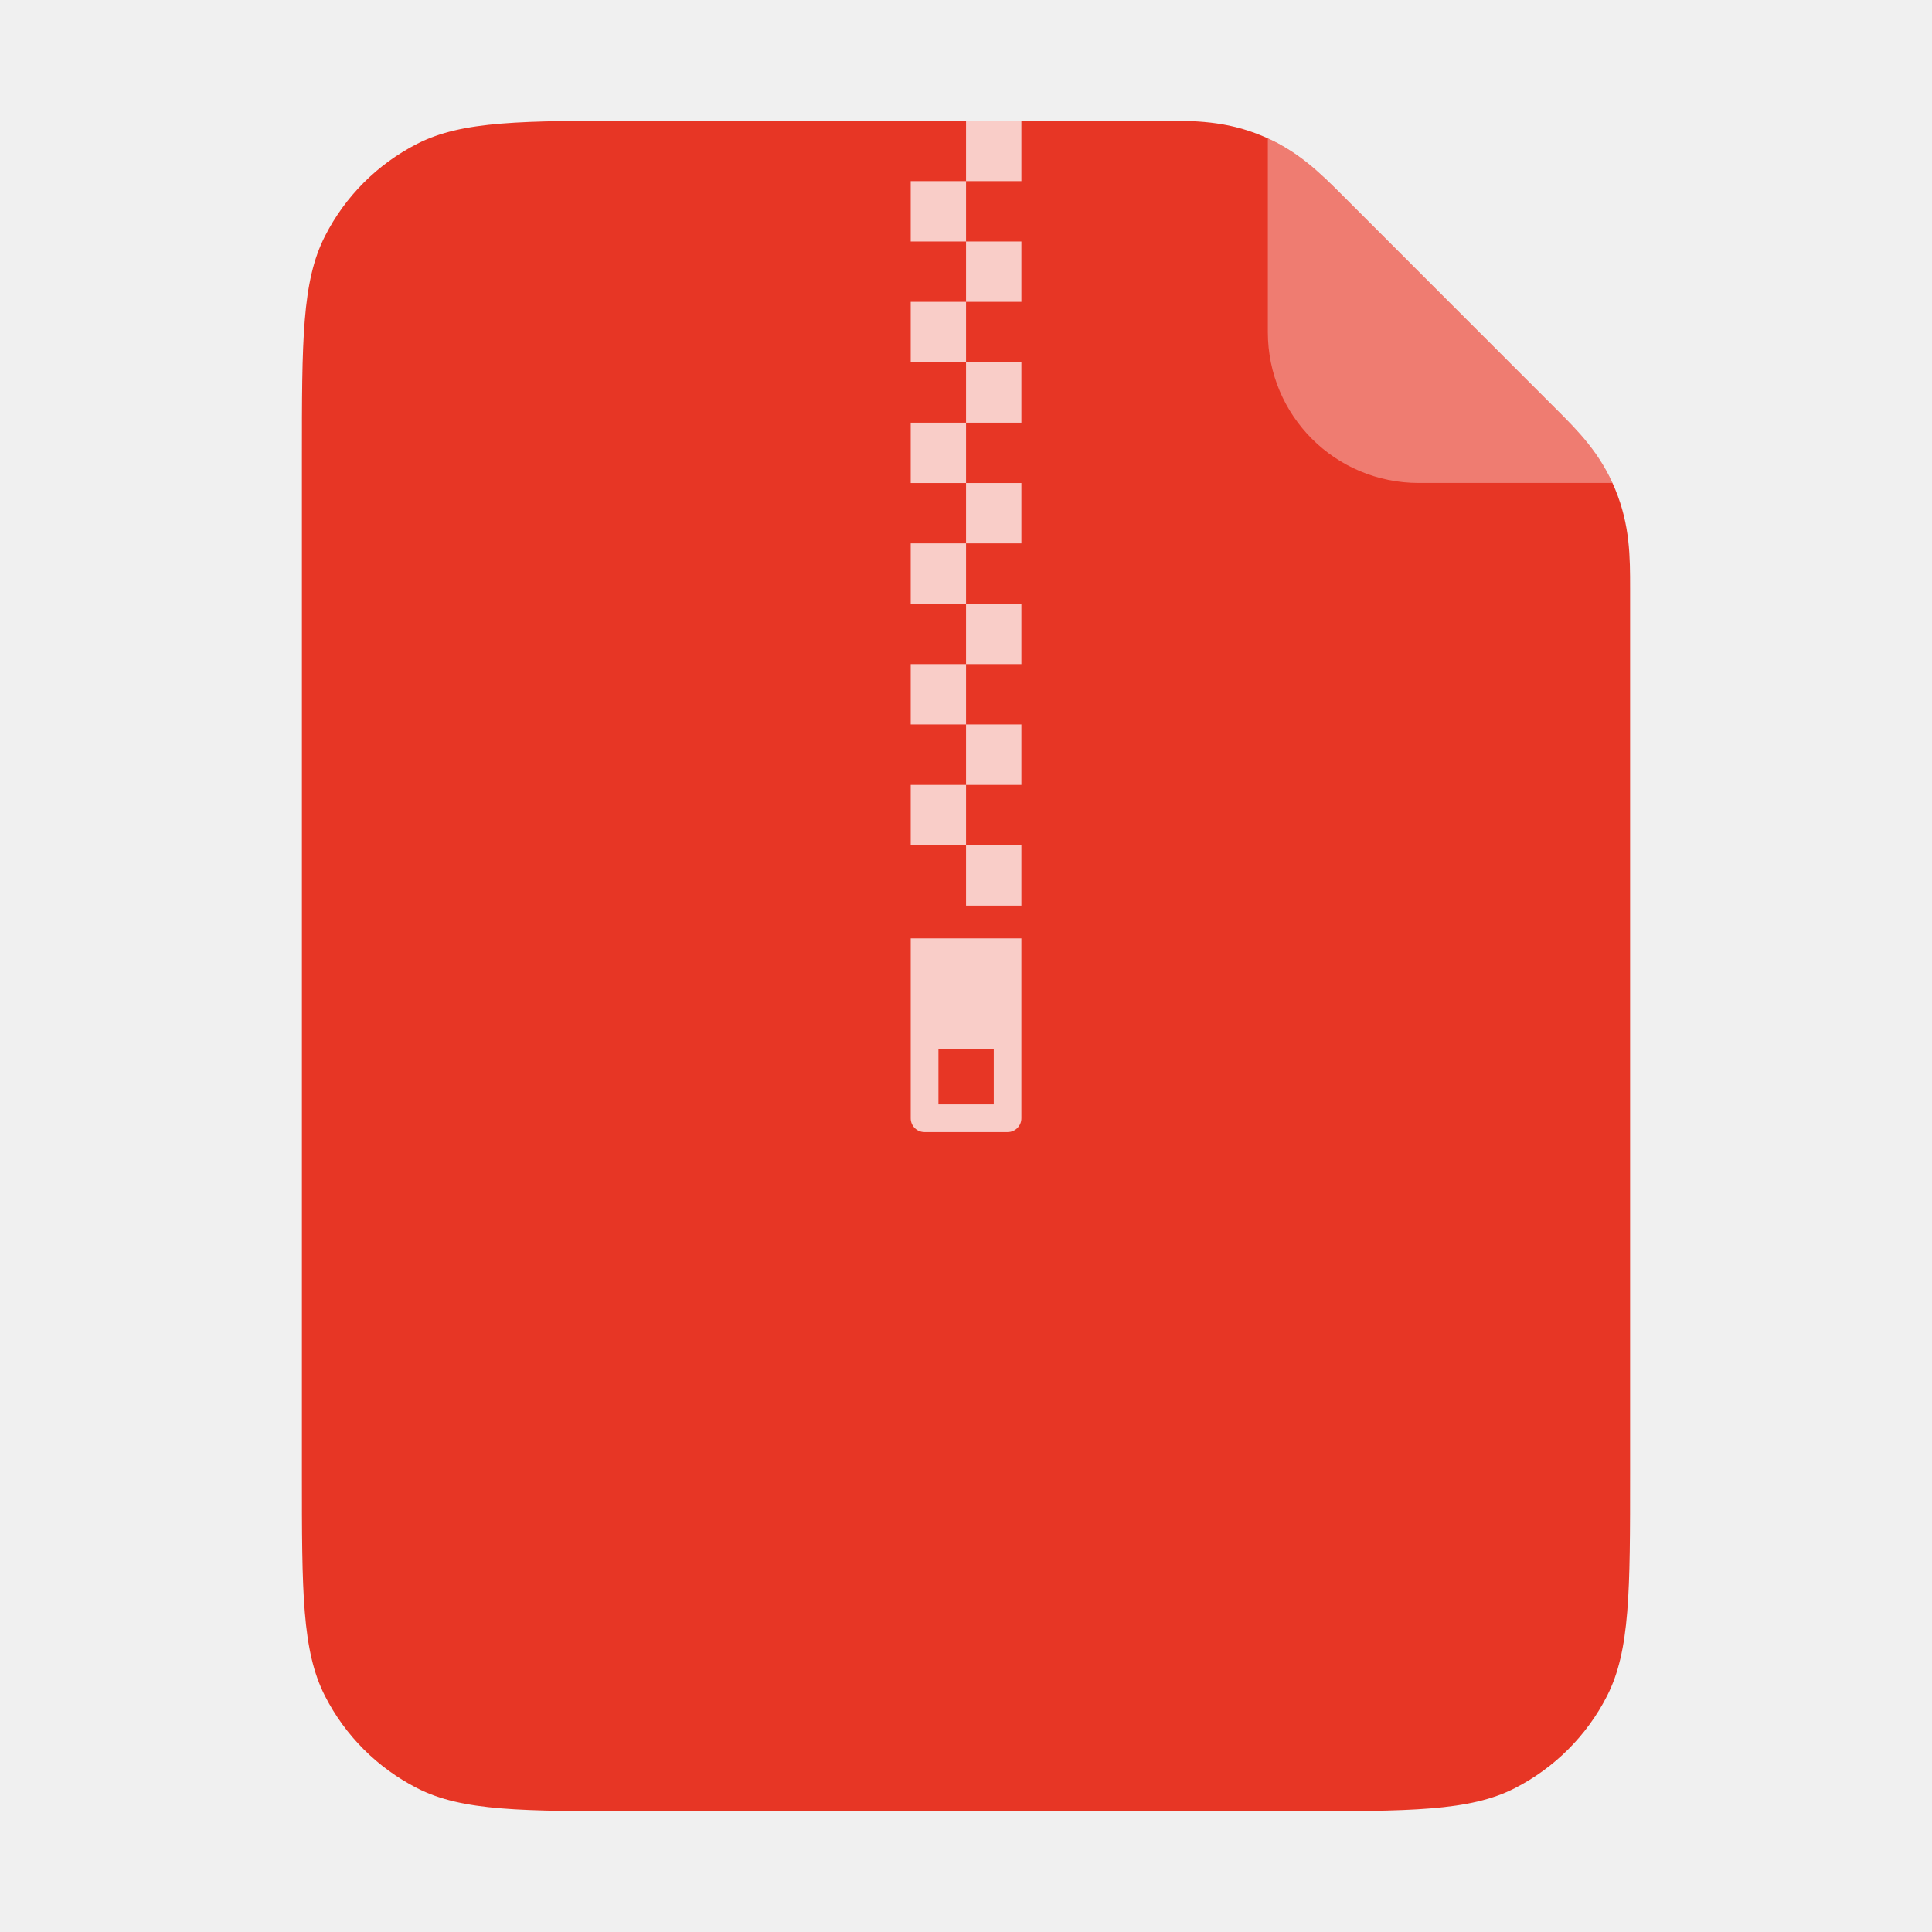
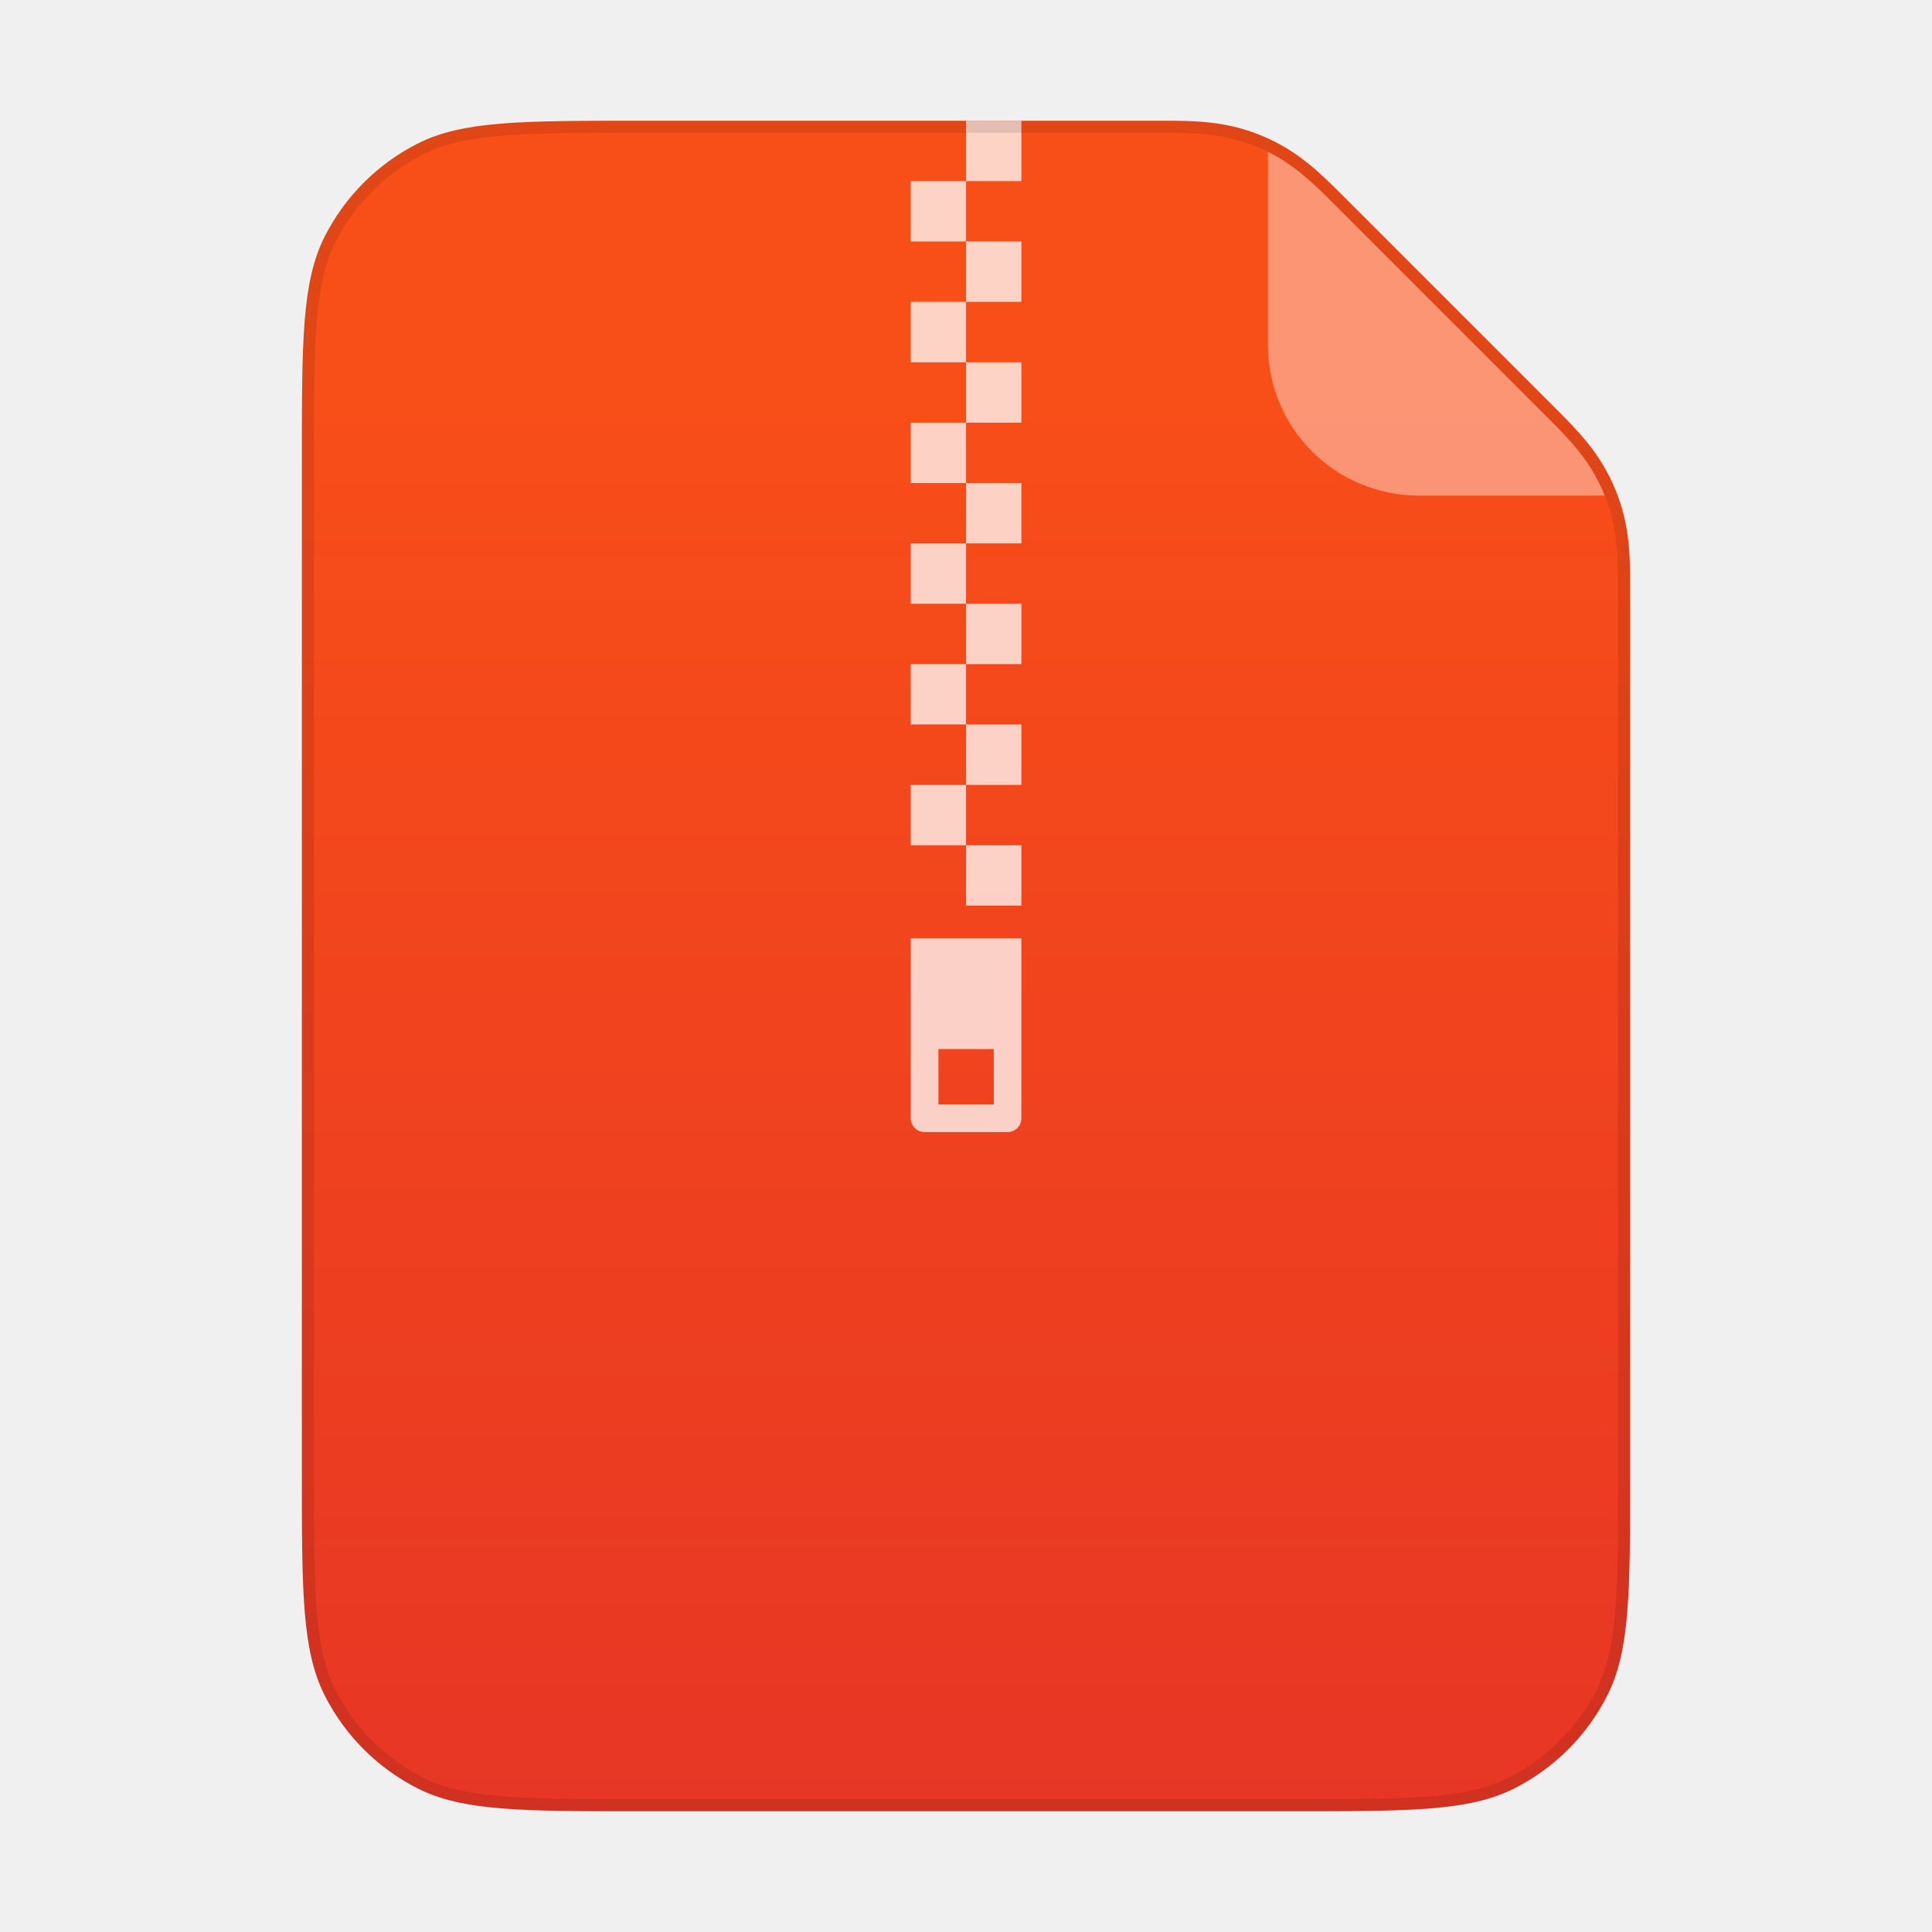
- <svg xmlns="http://www.w3.org/2000/svg" width="64" height="64" version="1.1" viewBox="0 0 64 64">
-   <g transform="scale(3.7796)" fill-rule="evenodd">
-     <path d="M2.646 4.022C2.646 2.984 2.646 2.466 2.848 2.07C3.025 1.721 3.308 1.438 3.657 1.26C4.053 1.058 4.572 1.058 5.609 1.058L10.186 1.058C10.464 1.058 10.742 1.058 11.058 1.189C11.374 1.32 11.571 1.517 11.767 1.713L13.632 3.579C13.829 3.775 14.025 3.971 14.156 4.287C14.287 4.604 14.287 4.881 14.287 5.159L14.287 12.911C14.287 13.949 14.287 14.467 14.085 14.864C13.908 15.212 13.624 15.495 13.276 15.673C12.88 15.875 12.361 15.875 11.324 15.875L5.609 15.875C4.572 15.875 4.053 15.875 3.657 15.673C3.308 15.495 3.025 15.212 2.848 14.864C2.646 14.467 2.646 13.949 2.646 12.911Z" fill="#e73625" style="paint-order:stroke fill markers" />
-     <path d="M13.632 3.579L11.767 1.713C11.582 1.528 11.397 1.343 11.112 1.213L11.112 2.91C11.112 3.643 11.702 4.233 12.435 4.233L14.133 4.233C14.002 3.948 13.817 3.763 13.632 3.579Z" fill="#fff" opacity=".35" style="paint-order:stroke fill markers" />
-   </g>
+ <svg xmlns="http://www.w3.org/2000/svg" width="64" height="64" viewBox="0 0 64 64">
+   <path d="M10 15.2C10 11.28 10 9.319 10.763 7.822C11.434 6.505 12.505 5.434 13.822 4.763C15.319 4 17.28 4 21.2 4H38.5C39.55 4 40.6 4 41.795 4.495C42.99 4.99 43.732 5.733 44.475 6.475L51.525 13.525C52.268 14.268 53.01 15.01 53.505 16.205C54 17.4 54 18.45 54 19.5V48.8C54 52.721 54 54.681 53.237 56.178C52.566 57.495 51.495 58.566 50.178 59.237C48.681 60 46.72 60 42.8 60H21.2C17.28 60 15.319 60 13.822 59.237C12.505 58.566 11.434 57.495 10.763 56.178C10 54.681 10 52.721 10 48.8V15.2Z" fill-rule="evenodd" clip-rule="evenodd" fill="url(#page_application_x_tarz)" />
+   <path opacity="0.4" d="M42 5.028C42.91 5.481 43.532 6.097 44.192 6.758L51.242 13.809C51.986 14.552 52.674 15.245 53.136 16.358C53.144 16.378 53.151 16.397 53.158 16.416H47C44.23 16.416 42 14.186 42 11.416V5.028Z" fill="white" />
  <g transform="matrix(3.7796 0 0 3.7796 -101.04 4.424)" fill="#fff" opacity=".75">
    <path d="m34.671 7.032v1.72c0 0.073 0.059 0.132 0.132 0.132h0.794c0.073 0 0.132-0.059 0.132-0.132v-1.72zm0.265 1.058h0.529v0.529h-0.529z" color="#000000" transform="matrix(0.916667 0 0 0.916667 2.933291 0.608001)" />
    <path d="M35.2 2.534L35.2 3.063L34.715 3.063L34.715 2.534ZM35.2 3.592L35.2 4.121L34.715 4.121L34.715 3.592ZM35.2 0.417L35.2 0.946L34.715 0.946L34.715 0.417ZM35.2 1.475L35.2 2.005L34.715 2.005L34.715 1.475ZM35.2 4.65L35.2 5.179L34.715 5.179L34.715 4.65ZM35.2 5.709L35.2 6.238L34.715 6.238L34.715 5.709ZM35.2 0.946L35.685 0.946L35.685 1.475L35.2 1.475ZM35.2 3.063L35.685 3.063L35.685 3.592L35.2 3.592ZM35.2 5.179L35.685 5.179L35.685 5.709L35.2 5.709ZM35.2 6.238L35.685 6.238L35.685 6.767L35.2 6.767L35.2 6.238ZM35.2 -0.112L35.685 -0.112L35.685 0.417L35.2 0.417ZM35.2 2.005L35.685 2.005L35.685 2.534L35.2 2.534ZM35.2 4.121L35.685 4.121L35.685 4.65L35.2 4.65Z" color="#000000" />
  </g>
+   <path d="M38.5 4C39.55 4 40.6 4 41.795 4.495C42.99 4.99 43.732 5.732 44.474 6.475L51.525 13.525C52.268 14.268 53.01 15.01 53.505 16.205C53.999 17.4 54 18.45 54 19.5V48.8C54 52.72 54 54.68 53.237 56.178C52.566 57.495 51.495 58.566 50.178 59.237C48.68 60 46.72 60 42.8 60H21.2C17.28 60 15.32 60 13.822 59.237C12.505 58.566 11.434 57.495 10.763 56.178C10 54.68 10 52.72 10 48.8V15.2C10 11.28 10 9.32 10.763 7.822C11.434 6.505 12.505 5.434 13.822 4.763C15.32 4 17.28 4 21.2 4H38.5ZM21.2 4.4C19.233 4.4 17.782 4.4 16.635 4.494C15.493 4.587 14.687 4.771 14.004 5.119C12.762 5.752 11.752 6.762 11.119 8.004C10.771 8.687 10.588 9.493 10.494 10.635C10.4 11.782 10.4 13.233 10.4 15.2V48.8C10.4 50.767 10.4 52.218 10.494 53.365C10.588 54.508 10.771 55.313 11.119 55.996V55.997C11.752 57.239 12.762 58.248 14.004 58.881C14.687 59.229 15.493 59.413 16.635 59.506C17.782 59.6 19.233 59.6 21.2 59.6H42.8C44.767 59.6 46.218 59.6 47.365 59.506C48.507 59.413 49.313 59.229 49.996 58.881C51.238 58.248 52.248 57.238 52.881 55.996C53.228 55.313 53.413 54.508 53.506 53.365C53.599 52.218 53.599 50.767 53.599 48.8V19.5C53.599 18.448 53.596 17.472 53.136 16.358C52.674 15.245 51.986 14.552 51.242 13.809L44.192 6.758C43.448 6.014 42.755 5.325 41.642 4.864C40.528 4.403 39.552 4.4 38.5 4.4H21.2Z" fill="black" fill-opacity="0.1" />
+   <defs>
+     <linearGradient id="page_application_x_tarz" x1="32" y1="60" x2="32" y2="13" gradientUnits="userSpaceOnUse">
+       <stop stop-color="#E73625" />
+       <stop offset="1" stop-color="#F84E18" />
+     </linearGradient>
+   </defs>
</svg>
